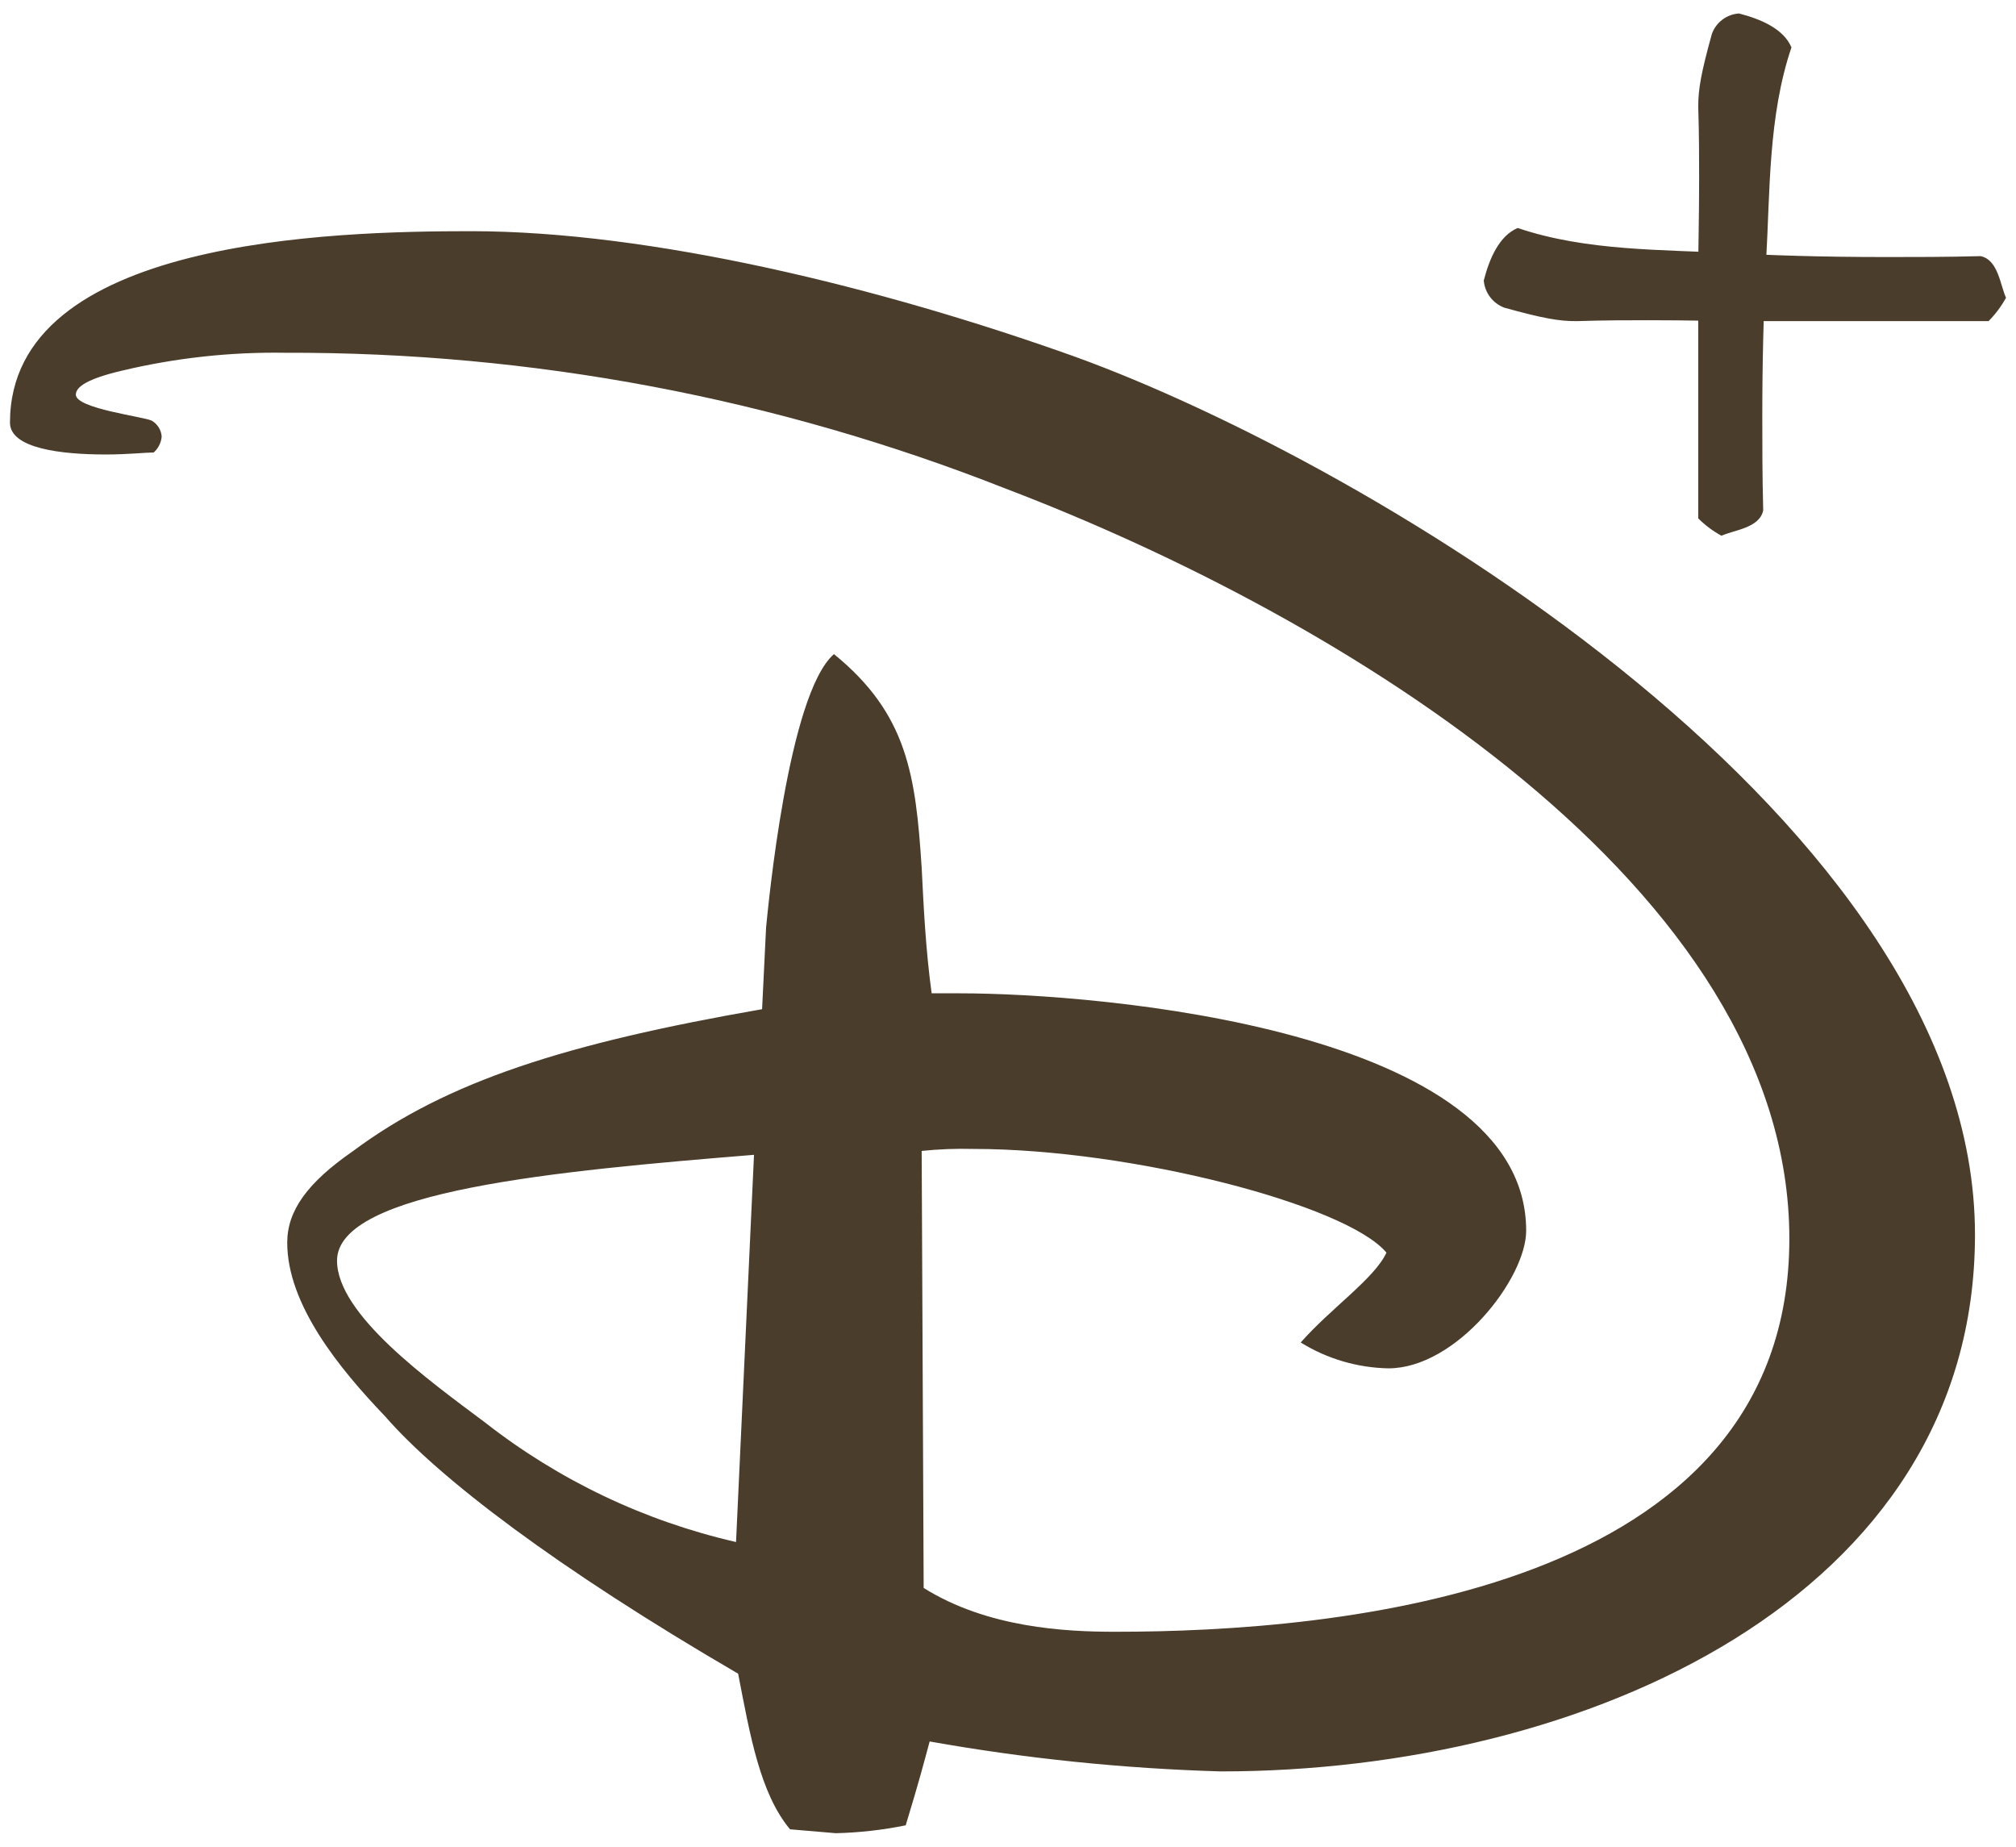
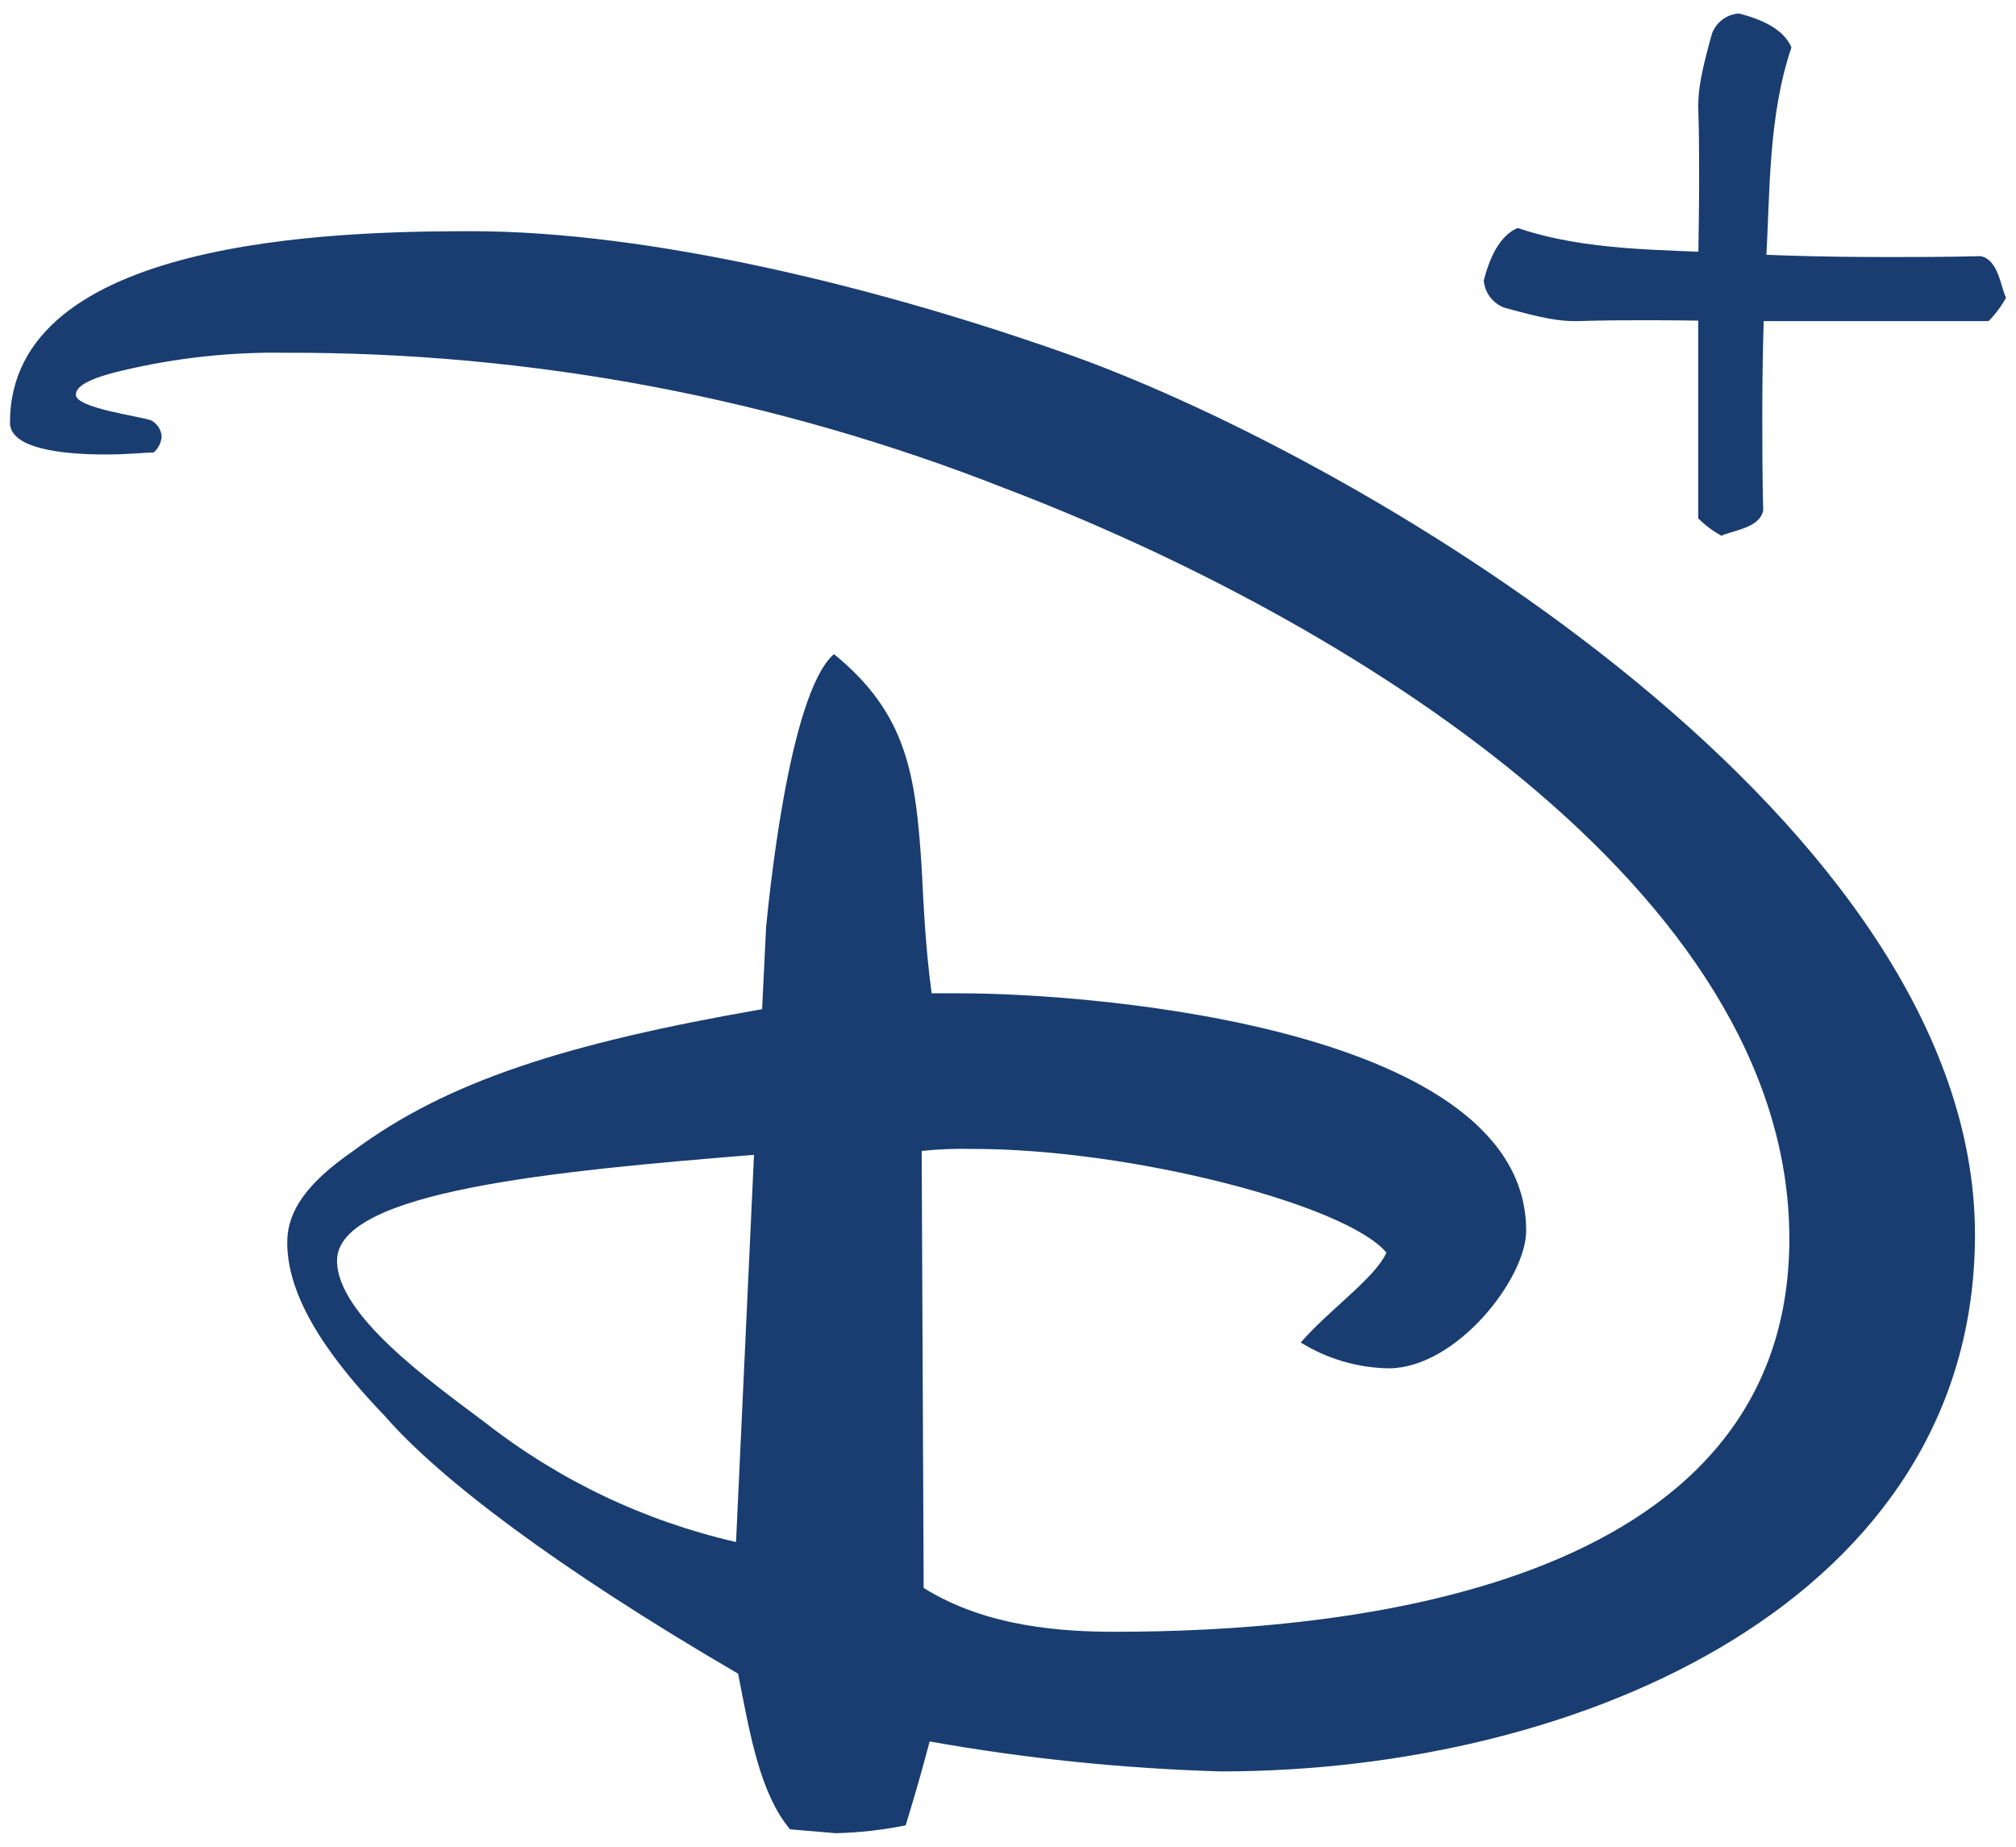
- <svg xmlns="http://www.w3.org/2000/svg" fill="#4b3d2c" viewBox="1.900 2.750 20.200 18.500">
+ <svg xmlns="http://www.w3.org/2000/svg" fill="#193d70" viewBox="1.900 2.750 20.200 18.500">
  <path d="M2.96 7.303c-.44 0-.96-.058-.96-.319 0-1.839 3.238-1.918 4.618-1.918 1.799 0 4.097.558 6.055 1.258 2.979 1.08 9.016 4.678 9.016 8.795 0 3.638-3.918 5.377-7.556 5.377a20 20 0 0 1-2.918-.3c-.06.221-.1.38-.24.84a4 4 0 0 1-.7.079l-.459-.039c-.3-.36-.4-.939-.52-1.559-1.818-1.059-2.999-1.959-3.538-2.579-.46-.48-.98-1.12-.98-1.739 0-.319.2-.6.66-.918.94-.7 2.139-1.08 4.098-1.421l.04-.818c.02-.2.22-2.339.68-2.739.739.6.819 1.219.879 2.139.02.4.04.819.1 1.259h.28c1.399 0 5.677.359 5.677 2.378 0 .48-.7 1.379-1.38 1.379a1.73 1.73 0 0 1-.879-.259c.299-.341.739-.64.859-.9-.4-.48-2.558-1.039-4.137-1.039a4 4 0 0 0-.52.02l.02 4.378c.639.4 1.419.439 1.918.439 2.2 0 6.756-.379 6.756-3.938 0-3.518-4.497-6.236-7.855-7.515a19.5 19.5 0 0 0-7.216-1.36 6.6 6.6 0 0 0-1.639.18c-.339.08-.459.16-.459.24 0 .139.679.22.76.26a.2.2 0 0 1 .1.159.24.24 0 0 1-.08.16c-.081 0-.26.02-.48.02m6.495 7.016c-1.978.161-4.178.361-4.178 1.06 0 .54.92 1.2 1.48 1.619a6.4 6.4 0 0 0 2.518 1.2Zm10.141-8.955a31 31 0 0 0-.038 1.567c0 .272 0 .583.009.933-.038.176-.291.195-.418.253a1 1 0 0 1-.233-.174V5.482c0-.264.009-.535.009-.944 0-.205 0-.438-.009-.72 0-.175.029-.34.137-.729a.31.31 0 0 1 .272-.204c.223.058.447.155.525.34-.234.691-.214 1.449-.254 2.139m-.349-.077c.389.019.856.038 1.566.038.272 0 .584 0 .933-.009.176.037.196.291.254.417q-.071.129-.175.234h-2.461c-.262 0-.535-.009-.942-.009-.205 0-.439 0-.72.009-.176.002-.341-.027-.73-.135a.32.32 0 0 1-.205-.272c.058-.224.156-.448.34-.526.691.234 1.45.214 2.141.253Z" />
</svg>
